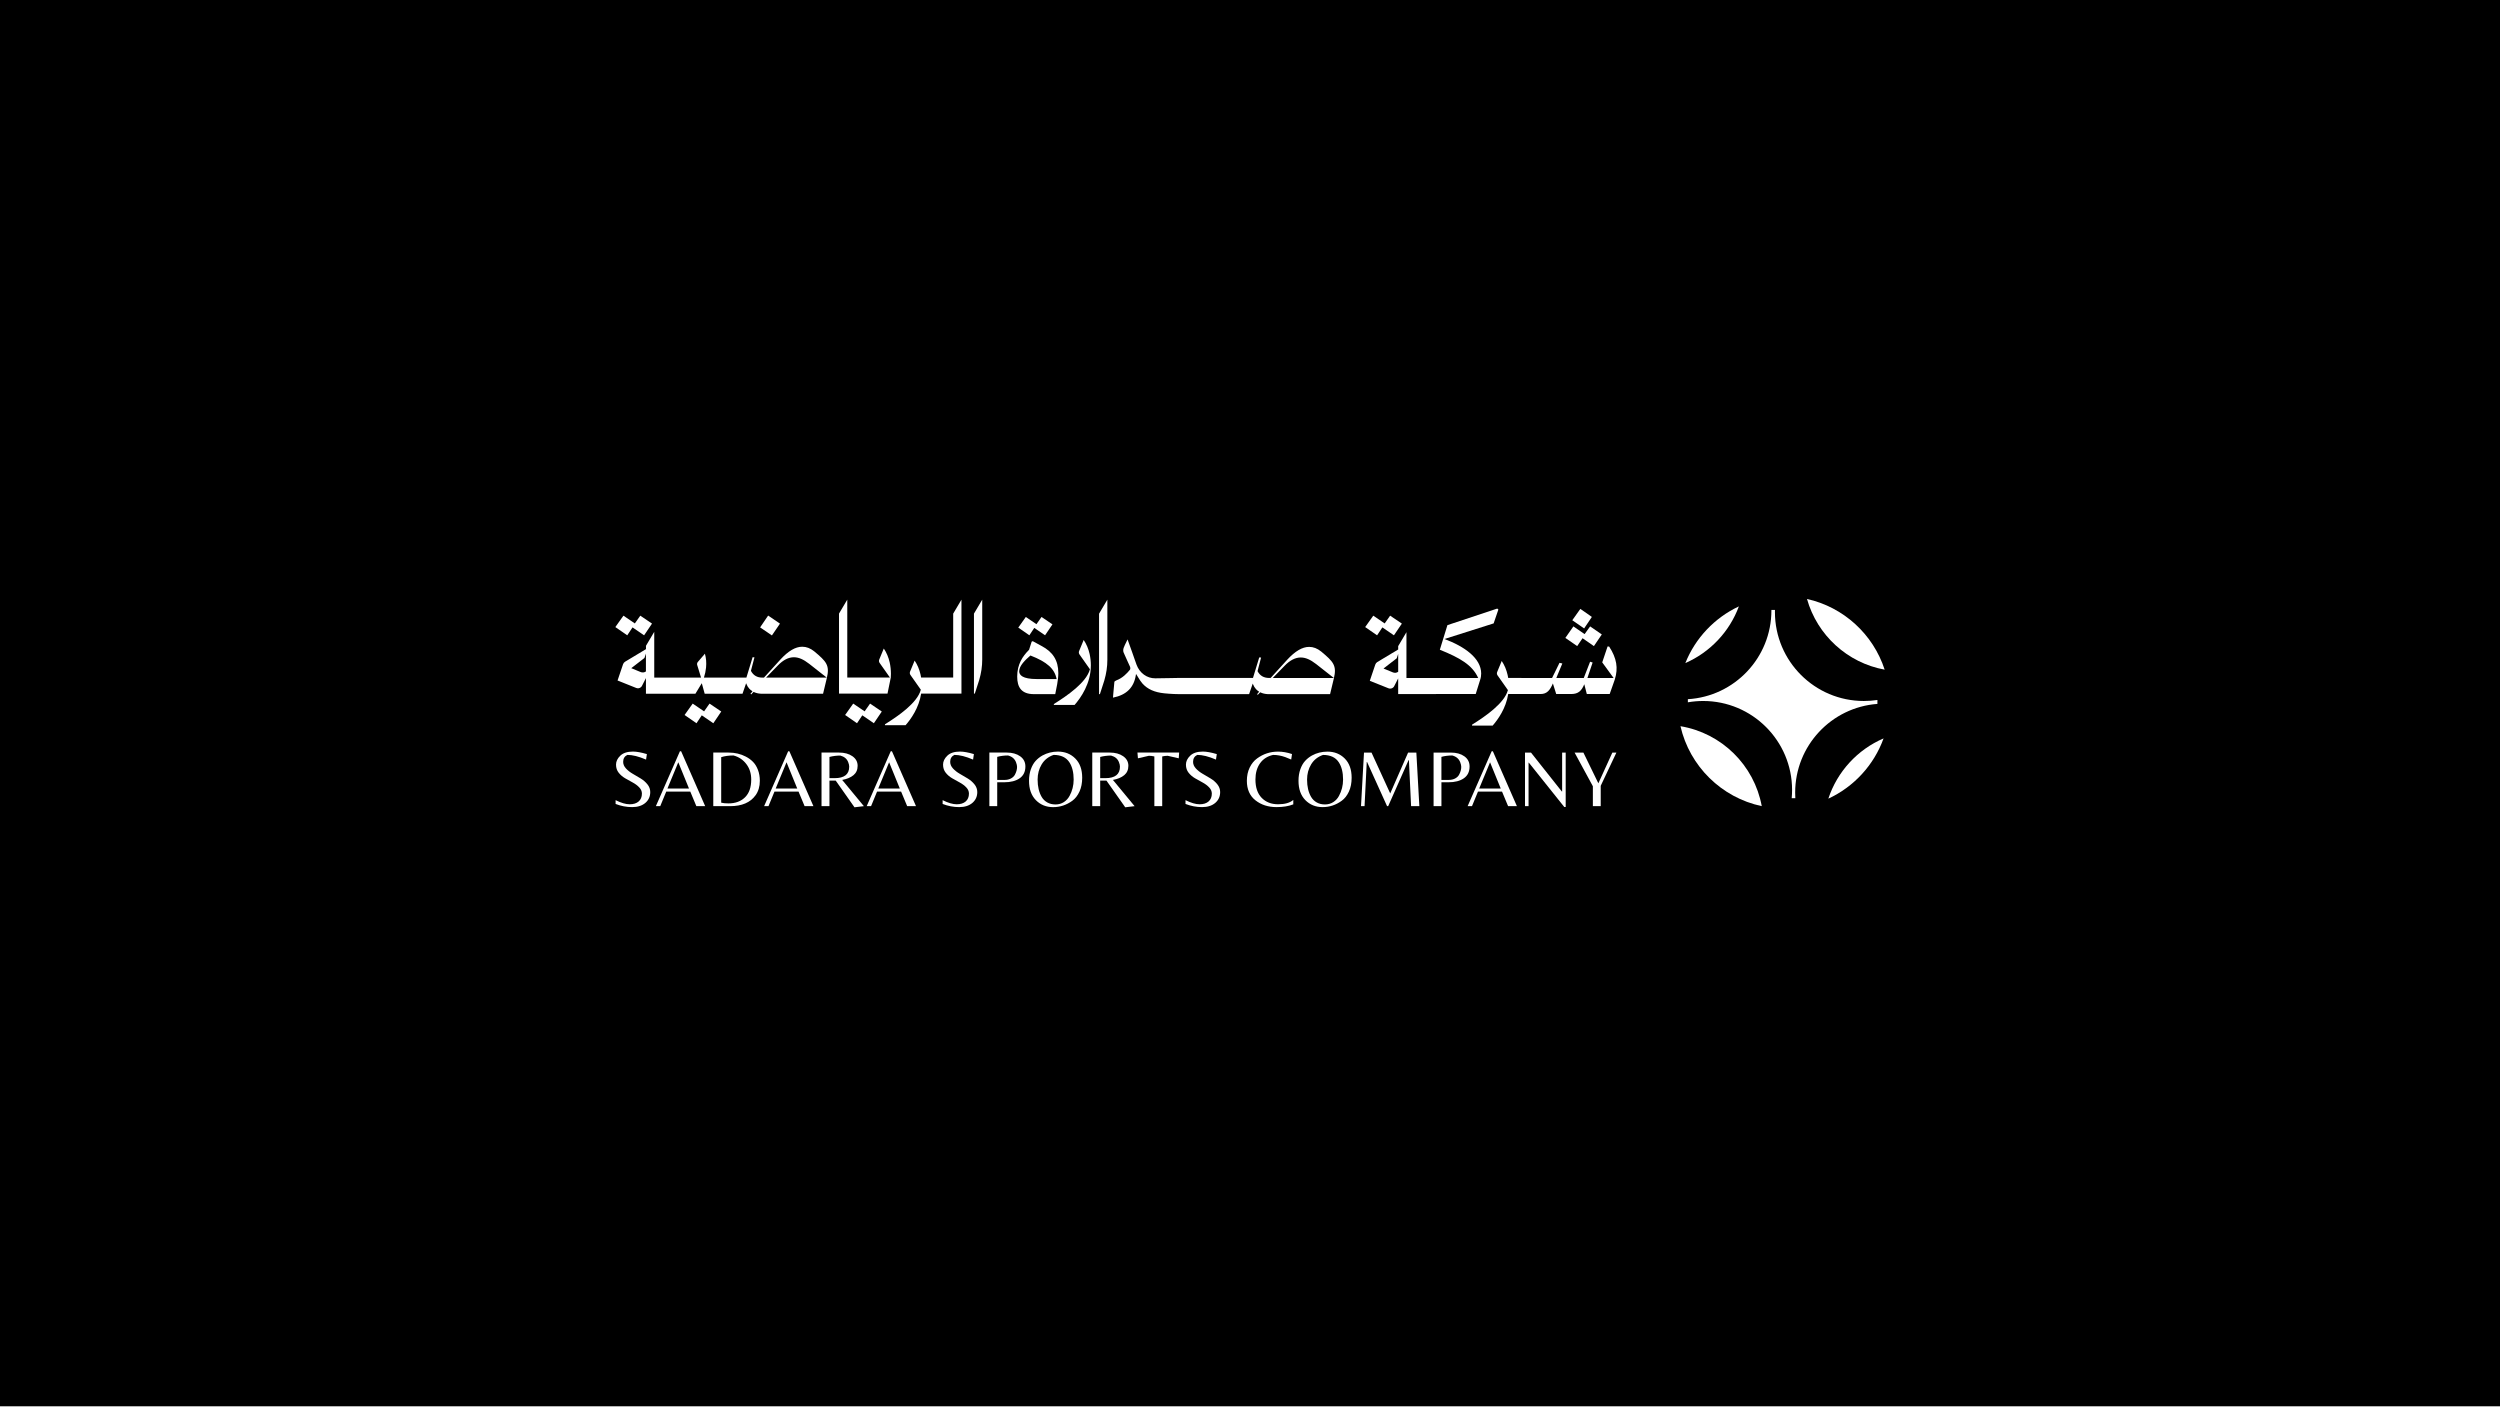
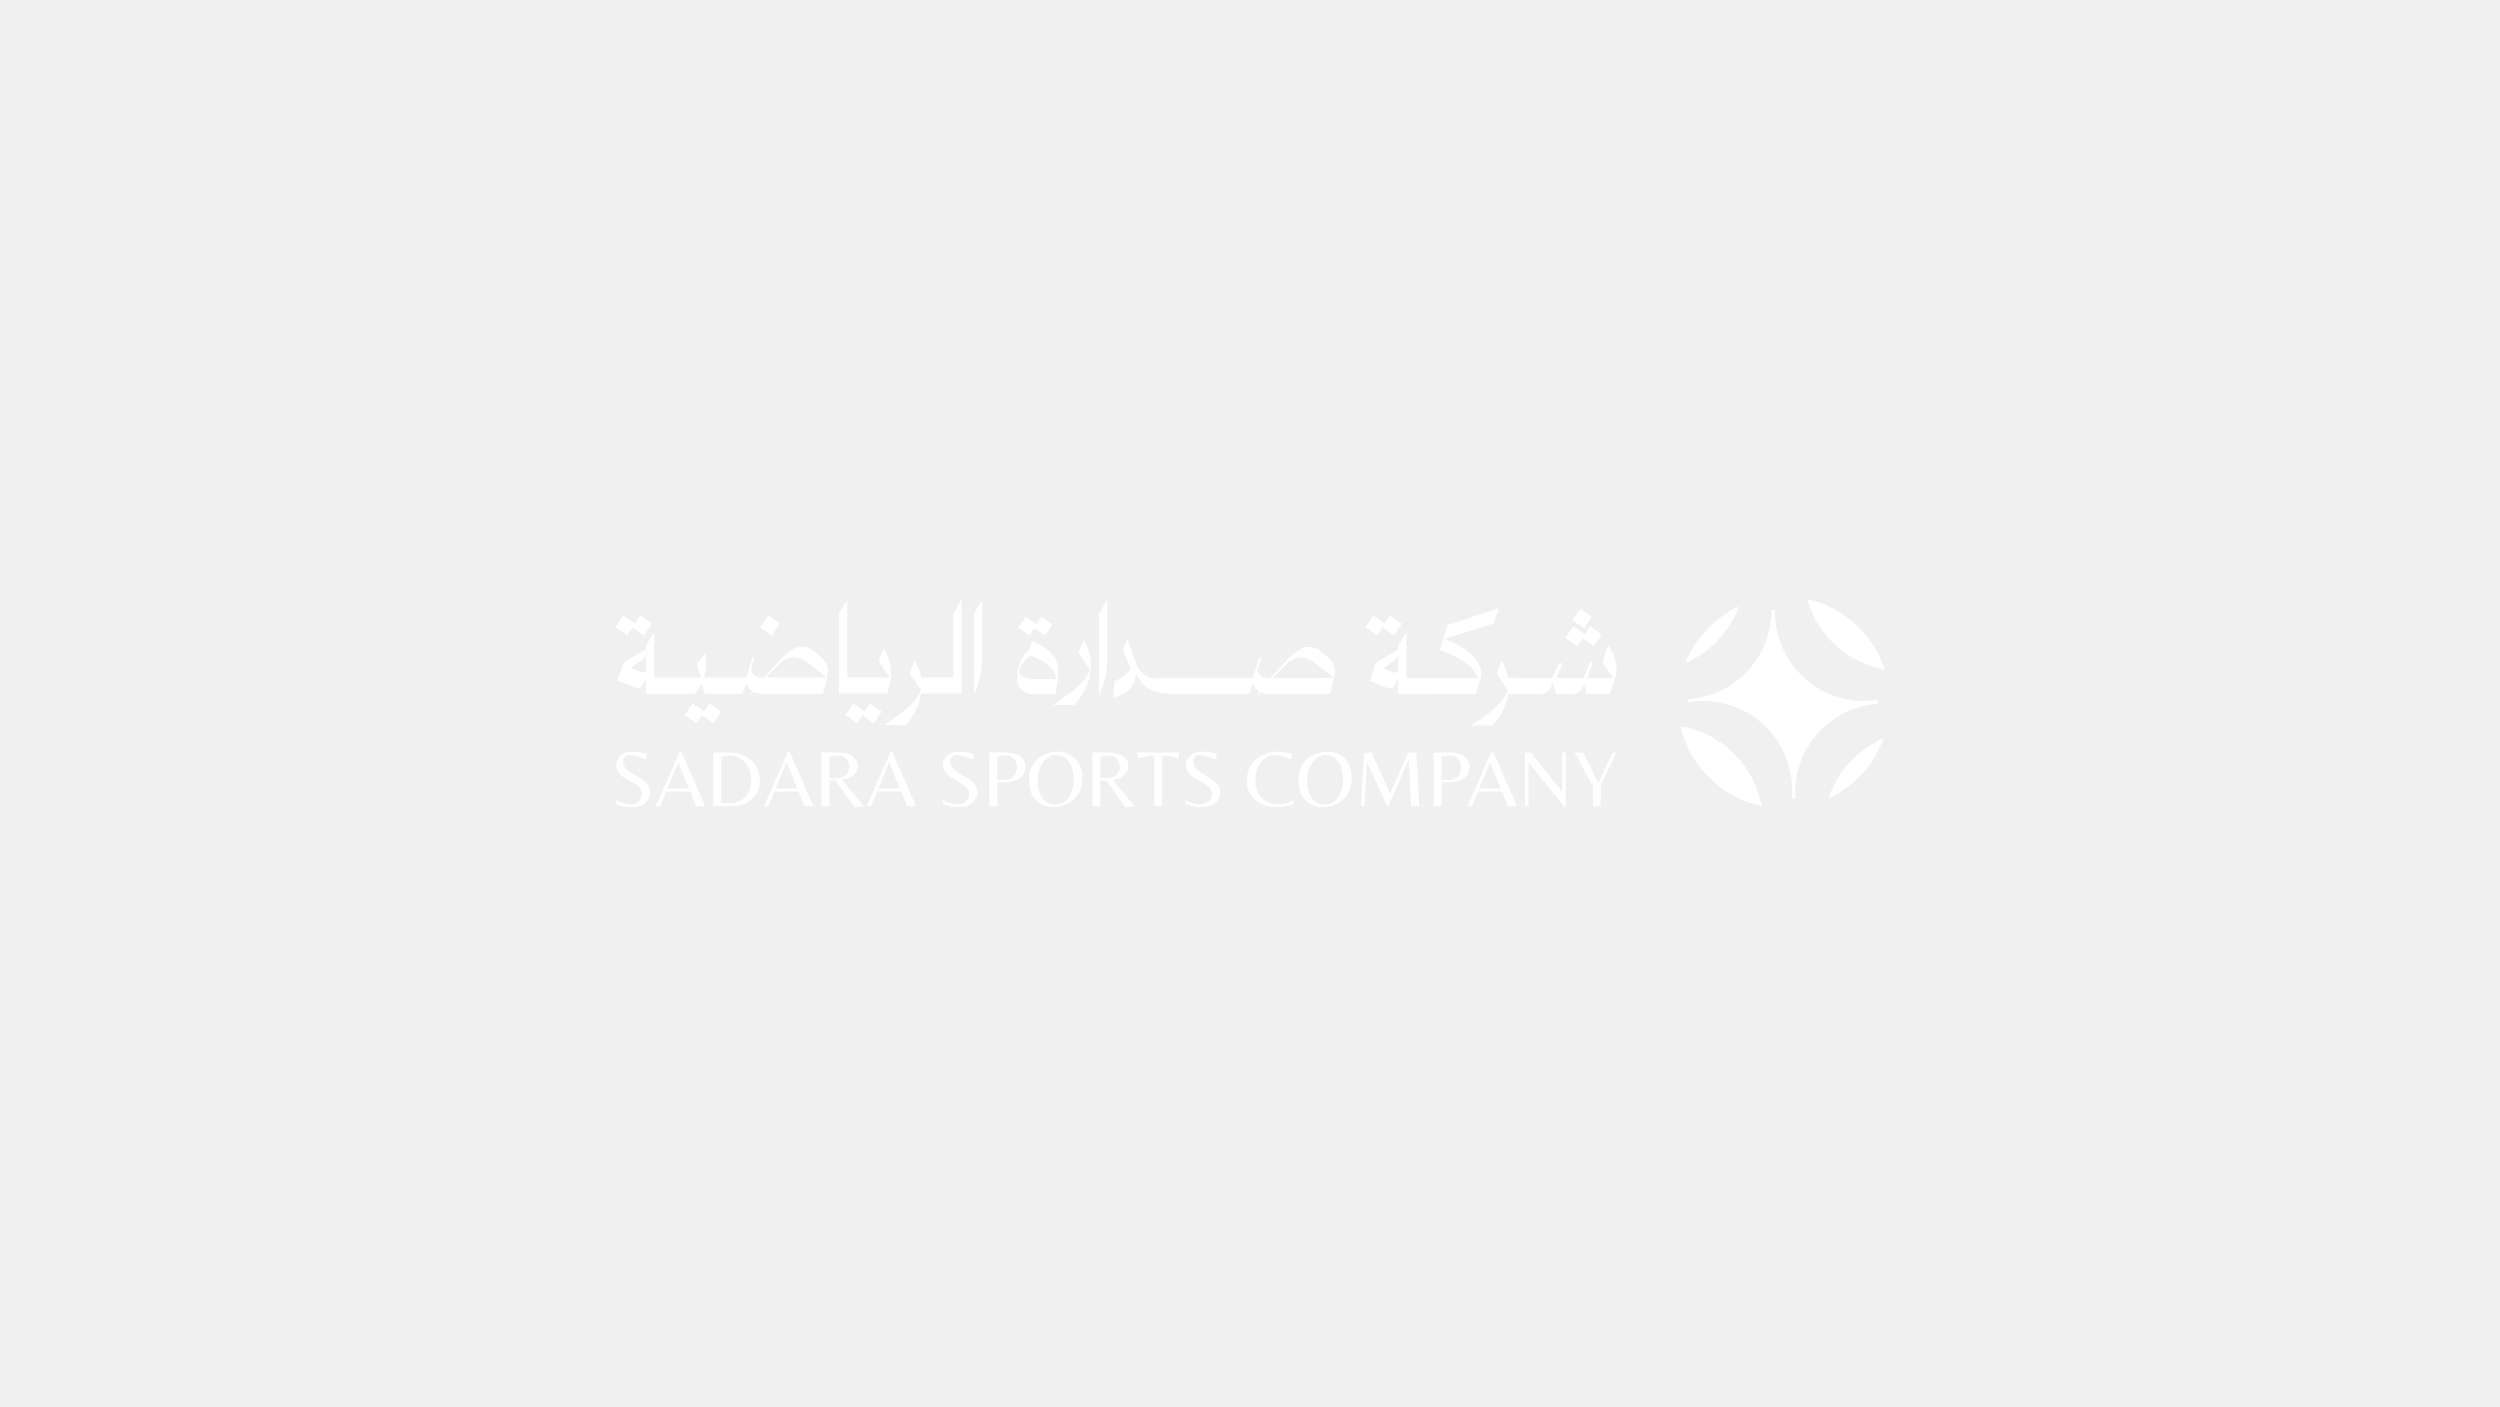
<svg xmlns="http://www.w3.org/2000/svg" id="a" viewBox="0 0 1920 1080">
  <defs>
    <style>.b{fill:#fff;}</style>
  </defs>
-   <rect width="1920" height="1080" />
  <g>
    <g>
      <g>
        <path class="b" d="M1150.75,468.11l-.85-.73-38.28,12.72-5.82,18.9c15.27,6.18,24.96,11.63,29.44,21.68h-56.28v12.33h54.39l3.36-10.75c.6-1.7,.84-3.4,.84-4.97,0-11.75-12.84-20.84-28.23-26.53l37.8-11.99,3.64-10.66Z" />
        <polygon class="b" points="1222.55 473.8 1213.7 467.62 1207.52 476.34 1216.61 482.64 1222.55 473.8" />
        <path class="b" d="M1240.24,521.66l-4,11.35h-17.57l-1.94-7.51c-2.06,4.97-4.48,7.51-10.05,7.51h-11.51l-2.55-8.12c-2.18,4.97-4.36,8.12-9.46,8.12h-23.8l.94-12.32h31.7l5.69-11.63,2.18,.49-4.12,9.93c-.12,.36-.37,.84-.49,1.21h21.08l4.85-12.48,1.94,.61-4,11.87h20.11l-8.73-11.99,4.12-12.24,1.22,.12c5.81,8.97,7.02,16.6,4.36,25.08Z" />
        <polygon class="b" points="1215.4 490.15 1224.12 496.21 1230.18 487.25 1221.22 481.07 1216.98 487 1208.37 481.07 1202.19 489.91 1211.28 496.21 1215.4 490.15" />
      </g>
      <path class="b" d="M844.06,533.1h.67l3.38-10.47c1.59-5.51,2.34-10.57,2.34-15.89v-46.2l-6.38,10.78v61.79Z" />
      <path class="b" d="M837.78,511.08c0-3.03-.32-5.97-.94-8.76-.46-2.03-1.07-3.95-1.83-5.75-.76-1.81-1.68-3.51-2.74-5.08l-3.51,8.5c-.36,.87-.25,1.85,.29,2.63l8.01,11.37-.04,.16c-2.79,10.02-17.07,19.94-27.66,26.55v.7h15.92c4.71-5.39,12.49-16.38,12.49-30.31Z" />
      <path class="b" d="M959.31,533.1l2.8-8.14,.22,.58c.54,1.41,1.3,2.65,2.25,3.69,.65,.72,1.4,1.35,2.23,1.87l.22,.14-1.58,1.88,.55,.49,1.85-1.93,.15,.07c1.63,.78,3.47,1.23,5.49,1.33h48.02l2.86-11.94c2.48-10.02-.35-12.95-9.64-20.72-3.08-2.46-6.04-3.61-9.32-3.61-5.21,0-10.73,3.24-16.87,9.9l-12.69,13.96h-1.11c-4.14,0-7.05-1.69-8.91-5.17l-.04-.08,2.73-10.42-1.44-.1c-1.16,3.74-4.72,15.53-4.74,15.6l-.05,.16h-49.97c-3.3-.03-5.78-.03-7.38,0-2.22,.04-3.97,.08-5.47,.1-4.45,.09-6.69,.13-12.23,.19-6.37,.05-12.02-4.06-14.38-10.48-.68-1.87-1.35-3.77-1.99-5.62-.41-1.18-.82-2.35-1.23-3.53-.81-2.28-1.63-4.55-2.49-6.96-.38-1.06-.77-2.15-1.18-3.28-.31,.64-.61,1.25-.9,1.84-.84,1.7-1.56,3.16-2.12,4.71-.4,1.11-.41,2.55-.02,3.49,.88,2.16,1.88,4.31,2.86,6.4,.68,1.46,1.39,2.97,2.05,4.47,.28,.63,.38,1.85-.06,2.39-2.34,2.85-5.62,6.34-10.35,8.12-.72,.27-1.54,.83-1.59,1.2-.35,3.01-.59,6.02-.84,9.21-.07,.95-.15,1.91-.23,2.88,10.44-2.07,16.2-7.85,17.6-17.63l.08-.59,.33,.5c.49,.73,.95,1.5,1.4,2.24,.98,1.61,1.99,3.27,3.24,4.66,3.9,4.33,9.21,6.71,16.7,7.49,5.04,.52,10.23,.73,15.41,.62h49.77Zm27.26-21.77c4.17-4.29,8.23-6.38,12.41-6.38,3.66,0,7.32,1.57,11.88,5.1l13.52,10.63h-46.89l9.09-9.35Z" />
      <path class="b" d="M794.1,533.1h16.32c.83-4.49,2.37-10.41,2.37-16.2,0-9.93-4.38-16.32-12.89-20.81l-6.74-3.67-.83,.35-2.01,6.27c-4.97,4.97-9.11,11.12-9.11,20.58,0,8.16,3.19,13.48,12.89,13.48Zm-11.35-17.62c0-4.14,4.61-8.63,8.63-12.06,12.77,4.97,18.57,10.17,20.1,18.09h-15.14c-11.12,0-13.6-3.07-13.6-6.03Z" />
      <polygon class="b" points="794.33 482.22 802.61 487.9 808.29 479.5 799.89 473.83 795.99 479.38 787.83 473.83 782.03 481.99 790.55 487.9 794.33 482.22" />
      <path class="b" d="M748,532.7h.66l3.36-10.41c1.59-5.48,2.33-10.51,2.33-15.8v-45.95l-6.35,10.72v61.45Z" />
      <path class="b" d="M707.2,529.69l-.04,.16c-2.77,9.97-16.98,19.83-27.51,26.41v.7h15.84c4-4.57,10.22-13.21,11.95-24.25h30.96v-72.17l-6.35,10.72v49.1h-24.64c-.12-.76-.26-1.52-.43-2.26-.45-2.01-1.06-3.92-1.82-5.72-.76-1.8-1.67-3.49-2.73-5.05l-3.49,8.45c-.36,.87-.25,1.84,.29,2.61l7.96,11.3Z" />
      <path class="b" d="M644.41,532.7h37.19l2.47-12.1h.04c.08-1,.12-2.02,.12-3.06,0-3.01-.32-5.94-.93-8.71-.45-2.01-1.06-3.92-1.82-5.72-.76-1.8-1.67-3.49-2.73-5.05l-3.49,8.45c-.36,.87-.25,1.84,.29,2.61l7.91,11.22h-32.75v-59.82l-6.35,10.72v61.45h.03Z" />
      <polygon class="b" points="671.13 555.45 677.22 546.45 668.21 540.36 664.03 546.32 655.27 540.36 649.05 549.11 658.19 555.45 662.25 549.36 671.13 555.45" />
      <polygon class="b" points="531.98 540.36 525.76 549.11 534.9 555.46 538.96 549.37 547.84 555.46 553.93 546.45 544.92 540.36 540.74 546.32 531.98 540.36" />
      <polygon class="b" points="485.78 481.84 494.66 487.93 500.75 478.92 491.74 472.83 487.56 478.8 478.8 472.83 472.58 481.59 481.72 487.93 485.78 481.84" />
      <path class="b" d="M496.08,498.56l-13.17,7.92-2.87,1.73c-.71,.43-1.24,1.09-1.51,1.87l-.02,.05-2.58,7.61-1.65,4.88,7.15,2.86,7.22,2.89c1.25,.5,2.62,.23,3.58-.61,.33-.28,.61-.64,.82-1.05l3.03-5.95v12.02h38l3.89-6.42h0l1.01-1.65,2.22,8.07h29.05l2.78-8.09,.22,.58c.54,1.4,1.29,2.63,2.24,3.67,.65,.71,1.4,1.34,2.22,1.86l.22,.14-1.57,1.87,.55,.49,1.84-1.92,.15,.07c1.62,.78,3.45,1.22,5.46,1.32h47.76l2.85-11.88c2.46-9.97-.34-12.88-9.59-20.61-3.06-2.45-6.01-3.59-9.27-3.59-5.19,0-10.67,3.22-16.78,9.85l-12.62,13.88h-1.1c-4.12,0-7.02-1.68-8.86-5.14l-.04-.08,2.72-10.36-1.43-.1c-1.15,3.72-4.7,15.45-4.72,15.52l-.05,.16h-32.62c.84-2.58,1.39-5.18,1.64-7.73,.18-1.88,.19-3.71,.05-5.48-.15-1.78-.46-3.5-.93-5.16l-5.43,6.34c-.56,.65-.74,1.53-.49,2.35l2.96,9.67h-35.95v-35.17l-.59,.99-5.76,9.73v2.59Zm101.27,12.56c4.15-4.27,8.19-6.35,12.34-6.35,3.64,0,7.28,1.56,11.81,5.07l13.45,10.58h-46.63l9.04-9.3Zm-105.27,5.04l-6.18-2.56-1.09-.45,10.13-7.82,1.13-3.4v13.73c-1.14,.84-2.66,1.05-4,.49Z" />
      <rect class="b" x="585.9" y="474.89" width="10.98" height="10.98" transform="translate(-138.64 698.48) rotate(-55.72)" />
      <path class="b" d="M1168.44,520.66v12.35h-10.13c-1.74,11.04-7.95,19.68-11.95,24.25h-15.84v-.7c10.53-6.58,24.74-16.44,27.51-26.41l.05-.15-7.96-11.31c-.54-.76-.65-1.74-.29-2.61l3.49-8.45c1.05,1.57,1.96,3.25,2.72,5.05,.75,1.8,1.36,3.71,1.82,5.72,.17,.75,.31,1.5,.43,2.26h10.16Z" />
      <path class="b" d="M1080.16,485.5l-.59,1-5.76,9.72v2.59l-13.18,7.92-2.87,1.73c-.71,.42-1.24,1.09-1.51,1.87l-.02,.05-2.58,7.61-1.65,4.88,7.15,2.85,7.22,2.89c1.25,.49,2.63,.23,3.58-.61,.33-.28,.61-.64,.82-1.05l3.03-5.94v12.02h29.09v-12.35h-22.74v-35.17Zm-6.35,30.42c-1.14,.84-2.66,1.05-4.01,.49l-6.18-2.55-1.08-.45,10.13-7.83,1.14-3.4v13.73Z" />
      <polygon class="b" points="1061.66 481.84 1070.54 487.93 1076.63 478.92 1067.62 472.83 1063.43 478.8 1054.68 472.83 1048.46 481.59 1057.6 487.93 1061.66 481.84" />
      <g>
        <path class="b" d="M492.08,597.89c-2.03-1.22-4.07-2.42-6.12-3.61-2.05-1.18-3.79-2.55-5.22-4.1-1.43-1.55-2.15-3.24-2.15-5.07,0-2.53,1.08-4.31,3.23-5.35,3.98,0,8.77,1.2,14.36,3.61l.62-4.23c-4.31-1.28-7.88-1.93-10.7-1.93-4.31,0-7.55,1.06-9.73,3.17-2.18,2.11-3.26,4.39-3.26,6.84s.68,4.53,2.05,6.25c1.37,1.72,3.03,3.14,4.97,4.26,1.95,1.12,3.9,2.21,5.84,3.26,1.95,1.06,3.61,2.3,4.97,3.73,1.37,1.43,2.05,3.02,2.05,4.76,0,2.57-.83,4.58-2.49,6.03-1.66,1.45-3.97,2.18-6.93,2.18s-6.56-1.06-10.79-3.17v2.92c4.19,1.62,8.41,2.42,12.68,2.42s7.66-1.08,10.17-3.23c2.51-2.15,3.76-4.93,3.76-8.33,0-2.15-.72-4.12-2.15-5.91-1.43-1.78-3.16-3.28-5.19-4.51Z" />
        <path class="b" d="M522.18,576.97l-18.47,42.16h3.36l4.6-11.19h18.47l4.66,11.19h6.78l-18.47-42.16h-.93Zm-9.58,28.6l8.33-20.15,8.21,20.15h-16.54Z" />
        <path class="b" d="M578.32,585.12c-1.58-1.62-3.42-2.96-5.53-4.04-3.94-2.07-8.35-3.11-13.24-3.11h-11.75v41.16h12.93c9,0,15.5-2.78,19.52-8.33,2.2-3.03,3.3-6.74,3.3-11.13,0-3.07-.48-5.85-1.43-8.36-.95-2.51-2.22-4.57-3.79-6.19Zm-6.16,27.23c-3.19,3.11-7.42,4.66-12.68,4.66-2.4,0-4.27-.19-5.6-.56v-34.94c2.69-.87,5.85-1.31,9.45-1.31,4.02,1.08,7.3,3.26,9.82,6.56,2.53,3.3,3.79,7.27,3.79,11.91,0,6.01-1.6,10.57-4.79,13.68Z" />
        <path class="b" d="M605.31,576.97l-18.47,42.16h3.36l4.6-11.19h18.47l4.66,11.19h6.78l-18.47-42.16h-.93Zm-9.58,28.6l8.33-20.15,8.21,20.15h-16.54Z" />
        <path class="b" d="M655.46,595.35c2.13-1.76,3.2-4.17,3.2-7.21s-1.34-5.5-4.01-7.37c-2.67-1.87-6.1-2.8-10.29-2.8h-13.43v41.16h6.09v-19.65h4.79l14.43,20.52,7.21-.87-16.66-20.15c3.65-.66,6.54-1.87,8.67-3.64Zm-14.46,2.27h-3.98v-16.29c2.74-.7,5.51-1.06,8.33-1.06,3.11,.83,5.14,2.55,6.09,5.16,.5,1.24,.75,2.36,.75,3.36,0,5.89-3.73,8.83-11.19,8.83Z" />
        <path class="b" d="M684.09,576.97l-18.47,42.16h3.36l4.6-11.19h18.47l4.66,11.19h6.78l-18.47-42.16h-.93Zm-9.58,28.6l8.33-20.15,8.21,20.15h-16.54Z" />
        <path class="b" d="M743.23,597.89c-2.03-1.22-4.07-2.42-6.12-3.61-2.05-1.18-3.79-2.55-5.22-4.1-1.43-1.55-2.15-3.24-2.15-5.07,0-2.53,1.08-4.31,3.23-5.35,3.98,0,8.77,1.2,14.36,3.61l.62-4.23c-4.31-1.28-7.88-1.93-10.69-1.93-4.31,0-7.55,1.06-9.73,3.17-2.18,2.11-3.26,4.39-3.26,6.84s.68,4.53,2.05,6.25c1.37,1.72,3.03,3.14,4.97,4.26,1.95,1.12,3.9,2.21,5.84,3.26,1.95,1.06,3.61,2.3,4.97,3.73,1.37,1.43,2.05,3.02,2.05,4.76,0,2.57-.83,4.58-2.49,6.03-1.66,1.45-3.97,2.18-6.93,2.18s-6.56-1.06-10.79-3.17v2.92c4.19,1.62,8.41,2.42,12.68,2.42s7.66-1.08,10.17-3.23c2.51-2.15,3.76-4.93,3.76-8.33,0-2.15-.72-4.12-2.15-5.91-1.43-1.78-3.16-3.28-5.19-4.51Z" />
        <path class="b" d="M783.49,580.83c-2.67-1.91-6.1-2.86-10.29-2.86h-13.37v41.16h6.03v-18.34h5.35c5.02,0,8.99-1.03,11.91-3.08,2.92-2.05,4.38-5.07,4.38-9.05,0-3.32-1.34-5.93-4.01-7.83Zm-4.07,14.18c-.62,1.16-1.63,2.11-3.02,2.86-1.39,.75-3.06,1.12-5.01,1.12h-5.53v-17.72c2.57-.7,5.35-1.06,8.33-1.06,3.11,.83,5.16,2.61,6.16,5.35,.5,1.33,.75,2.47,.75,3.42,0,1.95-.56,3.96-1.68,6.03Z" />
        <path class="b" d="M812.49,577.22c-4.27,0-8.23,1-11.88,2.98-1.99,1.12-3.74,2.51-5.25,4.17-1.51,1.66-2.74,3.8-3.67,6.44-.93,2.63-1.4,5.59-1.4,8.86,0,6.3,1.75,11.24,5.25,14.83,3.5,3.59,7.93,5.38,13.28,5.38s10.24-1.62,14.67-4.85c2.28-1.66,4.12-4.01,5.53-7.06,1.41-3.05,2.11-6.6,2.11-10.66,0-6.3-1.76-11.22-5.29-14.77-3.52-3.54-7.98-5.32-13.37-5.32Zm8.89,34.07c-1.04,1.95-2.49,3.52-4.35,4.73-1.87,1.2-3.99,1.8-6.37,1.8s-4.49-.51-6.31-1.52c-1.82-1.02-3.28-2.43-4.35-4.26-2.07-3.56-3.11-8-3.11-13.31,0-4.35,1.04-8.25,3.11-11.69,2.07-3.44,5.12-5.87,9.14-7.27,5.64,0,9.68,1.89,12.13,5.66,2.2,3.36,3.3,7.79,3.3,13.31,0,4.48-1.06,8.66-3.17,12.56Z" />
        <path class="b" d="M863.39,595.35c2.13-1.76,3.2-4.17,3.2-7.21s-1.34-5.5-4.01-7.37c-2.67-1.87-6.1-2.8-10.29-2.8h-13.43v41.16h6.09v-19.65h4.79l14.43,20.52,7.21-.87-16.66-20.15c3.65-.66,6.54-1.87,8.67-3.64Zm-14.46,2.27h-3.98v-16.29c2.74-.7,5.51-1.06,8.33-1.06,3.11,.83,5.14,2.55,6.09,5.16,.5,1.24,.75,2.36,.75,3.36,0,5.89-3.73,8.83-11.19,8.83Z" />
        <path class="b" d="M873.93,582.38l8.39-1.93c1.41,0,2.82,.17,4.23,.5v38.18h6.03v-38.18c1.41-.33,2.82-.5,4.23-.5l8.46,1.93,.31-4.42h-32.02l.37,4.42Z" />
        <path class="b" d="M934.96,602.4c-1.43-1.78-3.16-3.28-5.19-4.51-2.03-1.22-4.07-2.42-6.12-3.61-2.05-1.18-3.79-2.55-5.22-4.1-1.43-1.55-2.15-3.24-2.15-5.07,0-2.53,1.08-4.31,3.23-5.35,3.98,0,8.77,1.2,14.36,3.61l.62-4.23c-4.31-1.28-7.88-1.93-10.7-1.93-4.31,0-7.55,1.06-9.73,3.17-2.18,2.11-3.26,4.39-3.26,6.84s.68,4.53,2.05,6.25c1.37,1.72,3.03,3.14,4.97,4.26,1.95,1.12,3.9,2.21,5.84,3.26,1.95,1.06,3.61,2.3,4.97,3.73,1.37,1.43,2.05,3.02,2.05,4.76,0,2.57-.83,4.58-2.49,6.03-1.66,1.45-3.97,2.18-6.93,2.18s-6.56-1.06-10.79-3.17v2.92c4.19,1.62,8.41,2.42,12.68,2.42s7.66-1.08,10.17-3.23c2.51-2.15,3.76-4.93,3.76-8.33,0-2.15-.72-4.12-2.15-5.91Z" />
        <g>
          <path class="b" d="M980.4,619.86c-6.42,0-11.83-1.74-16.22-5.22-4.39-3.48-6.59-8.47-6.59-14.97,0-3.81,.72-7.21,2.17-10.19,1.45-2.98,3.35-5.32,5.72-7.02,4.76-3.48,10.11-5.22,16.03-5.22,3.44,0,7.02,.62,10.75,1.86l-.62,4.22c-1.95-.83-3.46-1.45-4.54-1.86-3.11-1.12-6.23-1.68-9.38-1.68-4.35,.99-7.69,3.15-10.03,6.46-2.34,3.31-3.51,7.46-3.51,12.43,0,6.09,1.59,10.78,4.78,14.07,3.19,3.29,7.39,4.94,12.61,4.94s9.11-1.12,11.68-3.35v3.42c-3.56,1.41-7.85,2.11-12.86,2.11Z" />
          <path class="b" d="M1019.42,577.24c5.38,0,9.84,1.77,13.36,5.31,3.52,3.54,5.28,8.46,5.28,14.76,0,4.06-.7,7.61-2.11,10.65-1.41,3.04-3.25,5.4-5.53,7.05-4.43,3.23-9.32,4.85-14.66,4.85s-9.76-1.79-13.26-5.37c-3.5-3.58-5.25-8.52-5.25-14.82,0-3.27,.47-6.22,1.4-8.85,.93-2.63,2.15-4.77,3.67-6.43,1.51-1.66,3.26-3.04,5.25-4.16,3.64-1.99,7.6-2.98,11.87-2.98Zm-8.14,39.05c1.82,1.02,3.92,1.52,6.31,1.52s4.5-.6,6.37-1.8c1.86-1.2,3.31-2.77,4.35-4.72,2.11-3.89,3.17-8.08,3.17-12.55,0-5.51-1.1-9.94-3.29-13.3-2.44-3.77-6.48-5.65-12.12-5.65-4.02,1.41-7.06,3.83-9.13,7.27-2.07,3.44-3.11,7.33-3.11,11.68,0,5.3,1.03,9.73,3.11,13.3,1.08,1.82,2.53,3.24,4.35,4.26Z" />
          <path class="b" d="M1067.69,609.36l13.73-31.37h6.34l2.3,41.13h-6.34l-1.68-35.35h-.25l-15.66,35.35h-.87l-15.35-33.92h-.25l-1.68,33.92h-2.73l2.3-41.13h5.78l14.35,31.37Z" />
          <path class="b" d="M1128.64,588.67c0,3.98-1.46,6.99-4.38,9.04-2.92,2.05-6.89,3.08-11.9,3.08h-5.34v18.33h-6.03v-41.13h13.36c4.18,0,7.61,.95,10.28,2.86,2.67,1.91,4.01,4.52,4.01,7.83Zm-21.62,10.31h5.53c1.95,0,3.61-.37,5-1.12,1.39-.75,2.39-1.7,3.01-2.86,1.12-2.07,1.68-4.08,1.68-6.03,0-.95-.25-2.09-.75-3.42-.99-2.73-3.04-4.51-6.15-5.34-2.98,0-5.76,.35-8.33,1.06v17.71Z" />
          <path class="b" d="M1127.15,619.11l18.45-42.12h.93l18.45,42.12h-6.77l-4.66-11.18h-18.45l-4.6,11.18h-3.36Zm8.88-13.54h16.53l-8.2-20.13-8.33,20.13Z" />
          <path class="b" d="M1202.45,619.8h-1.06l-27.21-34.05h-.25v33.36h-2.73v-41.13h4.6l23.67,29.88h.25v-29.88h2.73v41.81Z" />
          <path class="b" d="M1229.35,619.11h-6.03v-15.28l-14.04-25.85h6.77l11.49,23.61,10.75-23.61h3.11l-12.05,25.53v15.59Z" />
        </g>
      </g>
    </g>
    <g>
      <path class="b" d="M1441.85,537.58v3.02c-35.32,2.62-63.16,32.11-63.16,68.1,0,1.32,.04,2.63,.11,3.93,0,.12,.01,.25,.02,.37h-2.79s0-.04,0-.05c.19-2.07,.29-4.17,.29-6.29,0-37.72-30.58-68.3-68.29-68.3-4.01,0-7.93,.35-11.75,1.02v-2.4c35.79-2.14,64.16-31.84,64.16-68.17,0-.13,0-.25,0-.38h2.73c-.01,.55-.02,1.09-.02,1.64,0,37.72,30.58,68.29,68.3,68.29,3.54,0,7.01-.27,10.41-.78Z" />
      <path class="b" d="M1447.42,514.3c-8.81-27.13-31.47-48.01-59.65-54.3,7.82,27.73,30.93,49.05,59.65,54.3Z" />
      <path class="b" d="M1290.6,557.72c7.04,30.75,31.49,54.85,62.43,61.4-5.77-31.44-30.81-56.14-62.43-61.4Z" />
      <path class="b" d="M1404.16,613.37c19.63-9.1,35.02-25.78,42.42-46.28-19.98,8.58-35.56,25.45-42.42,46.28Z" />
      <path class="b" d="M1335.46,465.7c-18.64,8.74-33.43,24.33-41.12,43.54,18.96-8.27,33.91-24.03,41.12-43.54Z" />
    </g>
  </g>
</svg>
